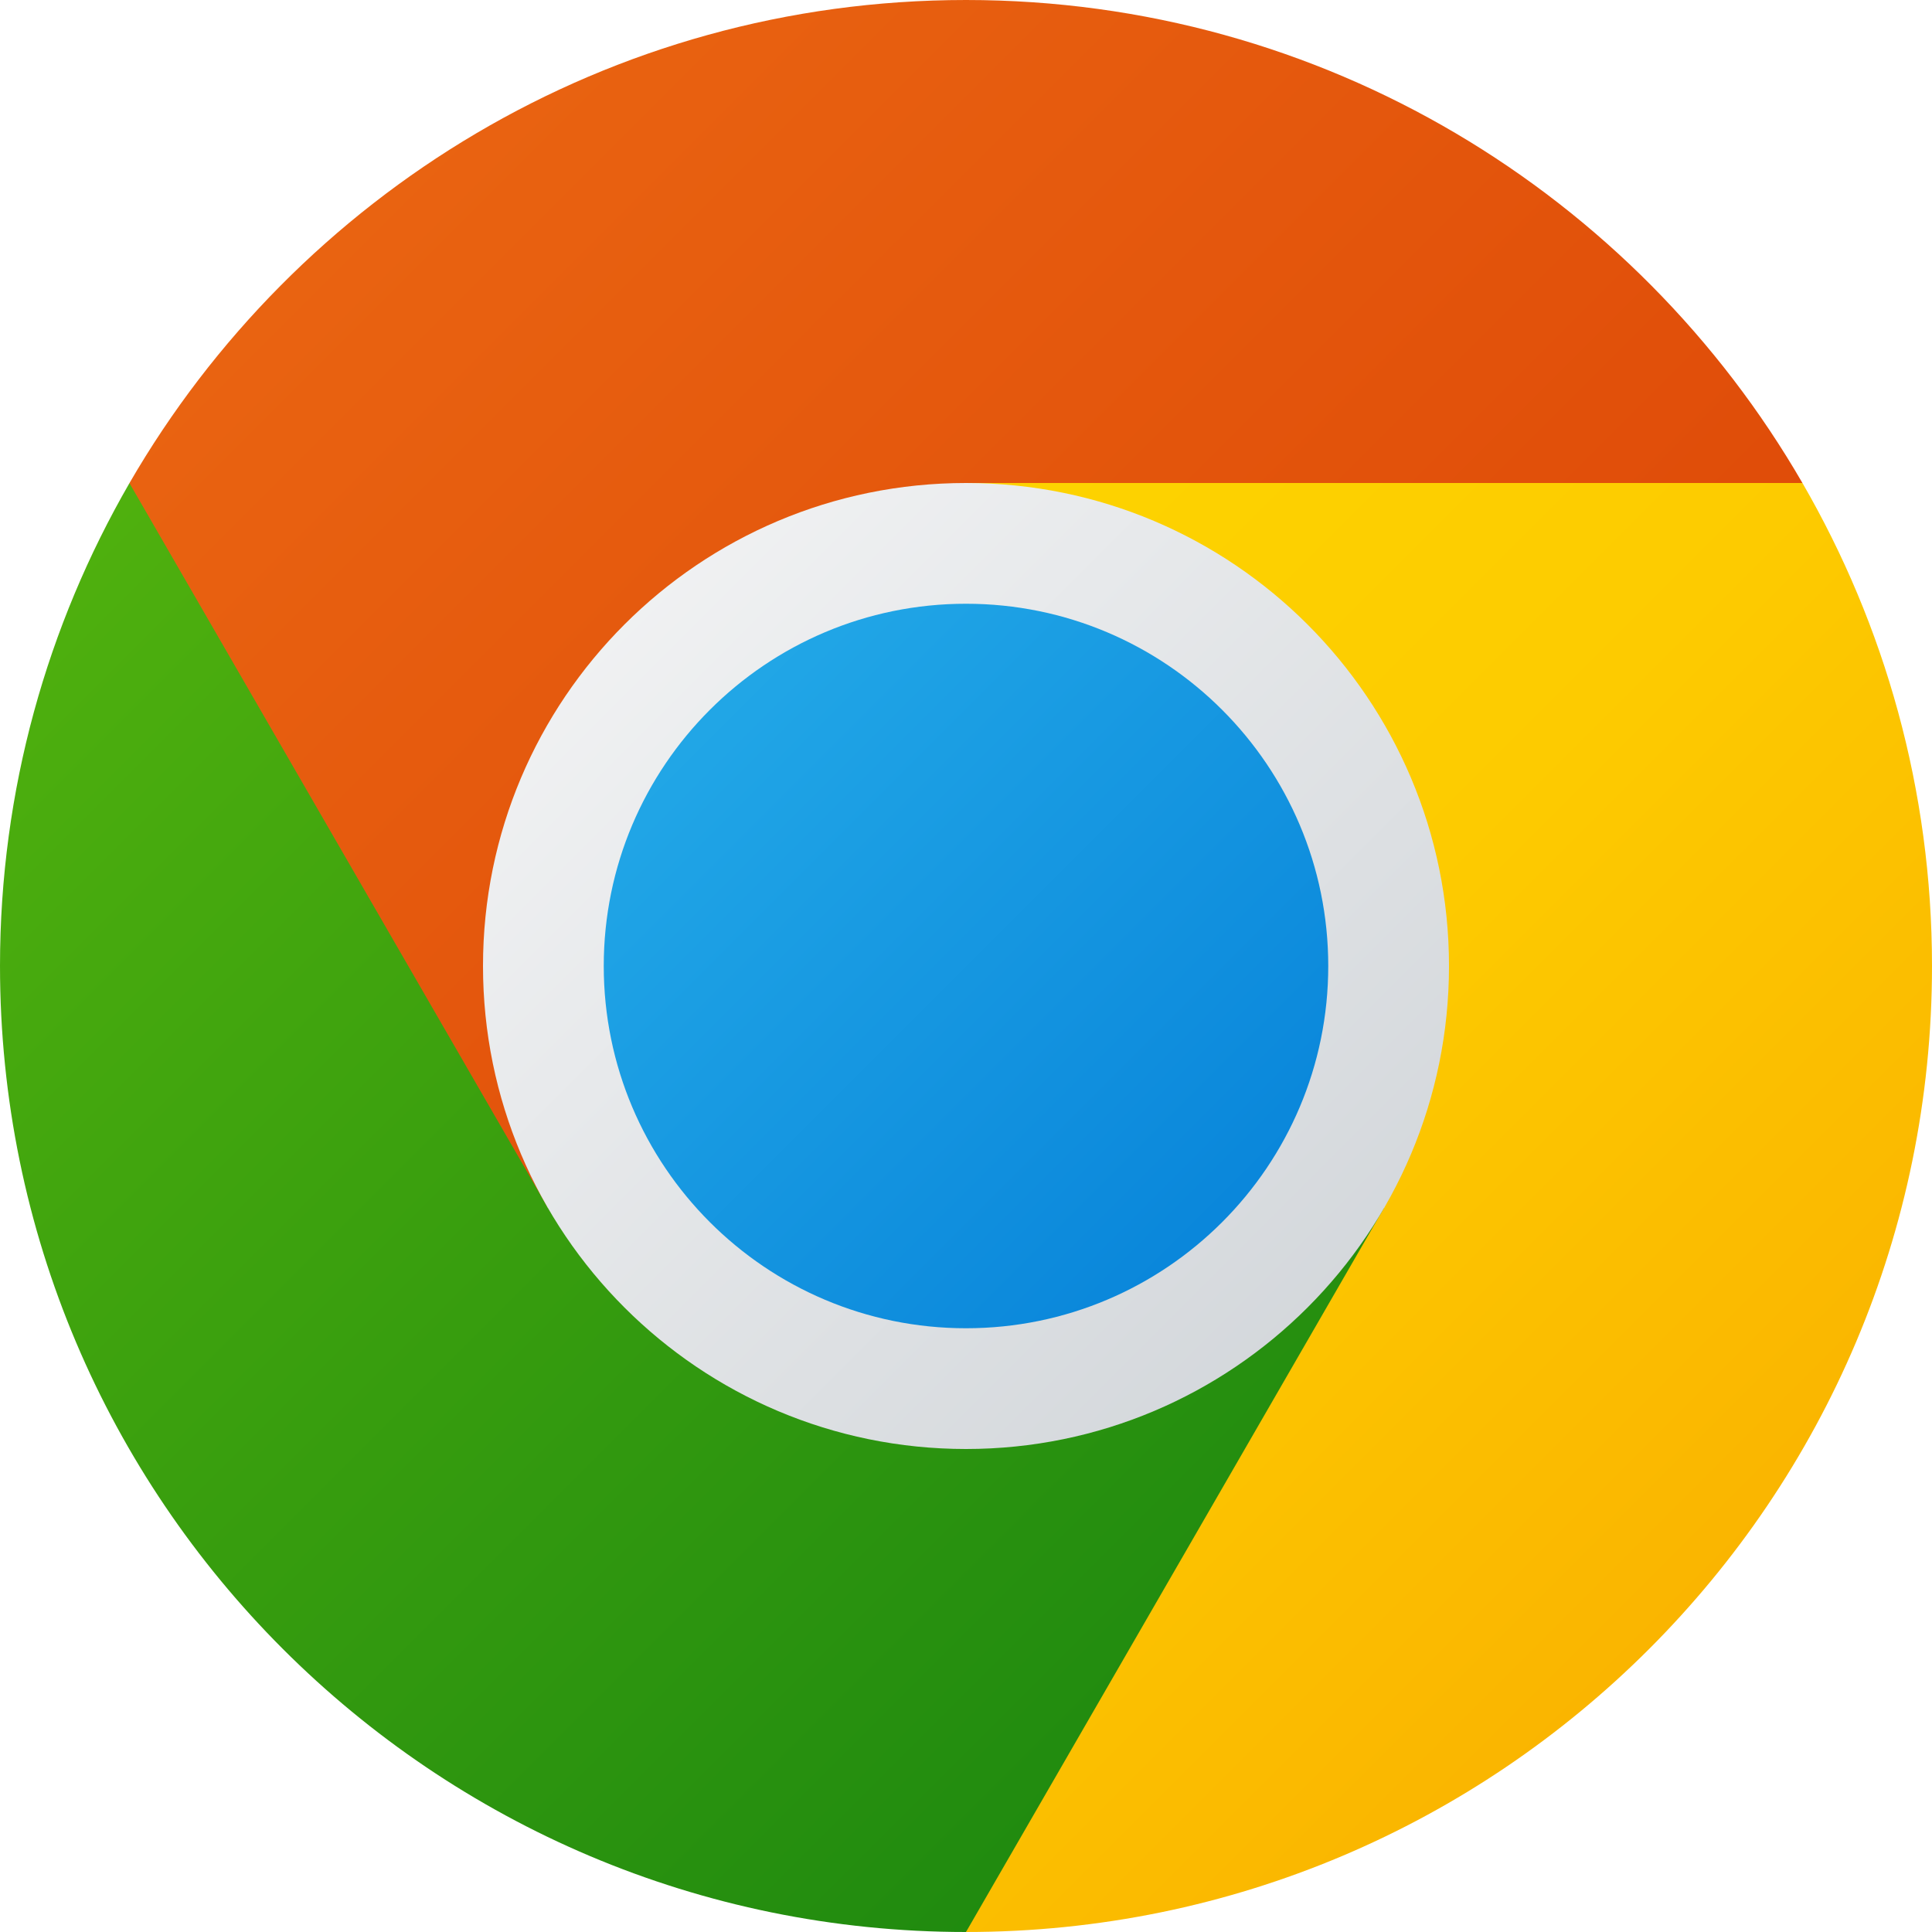
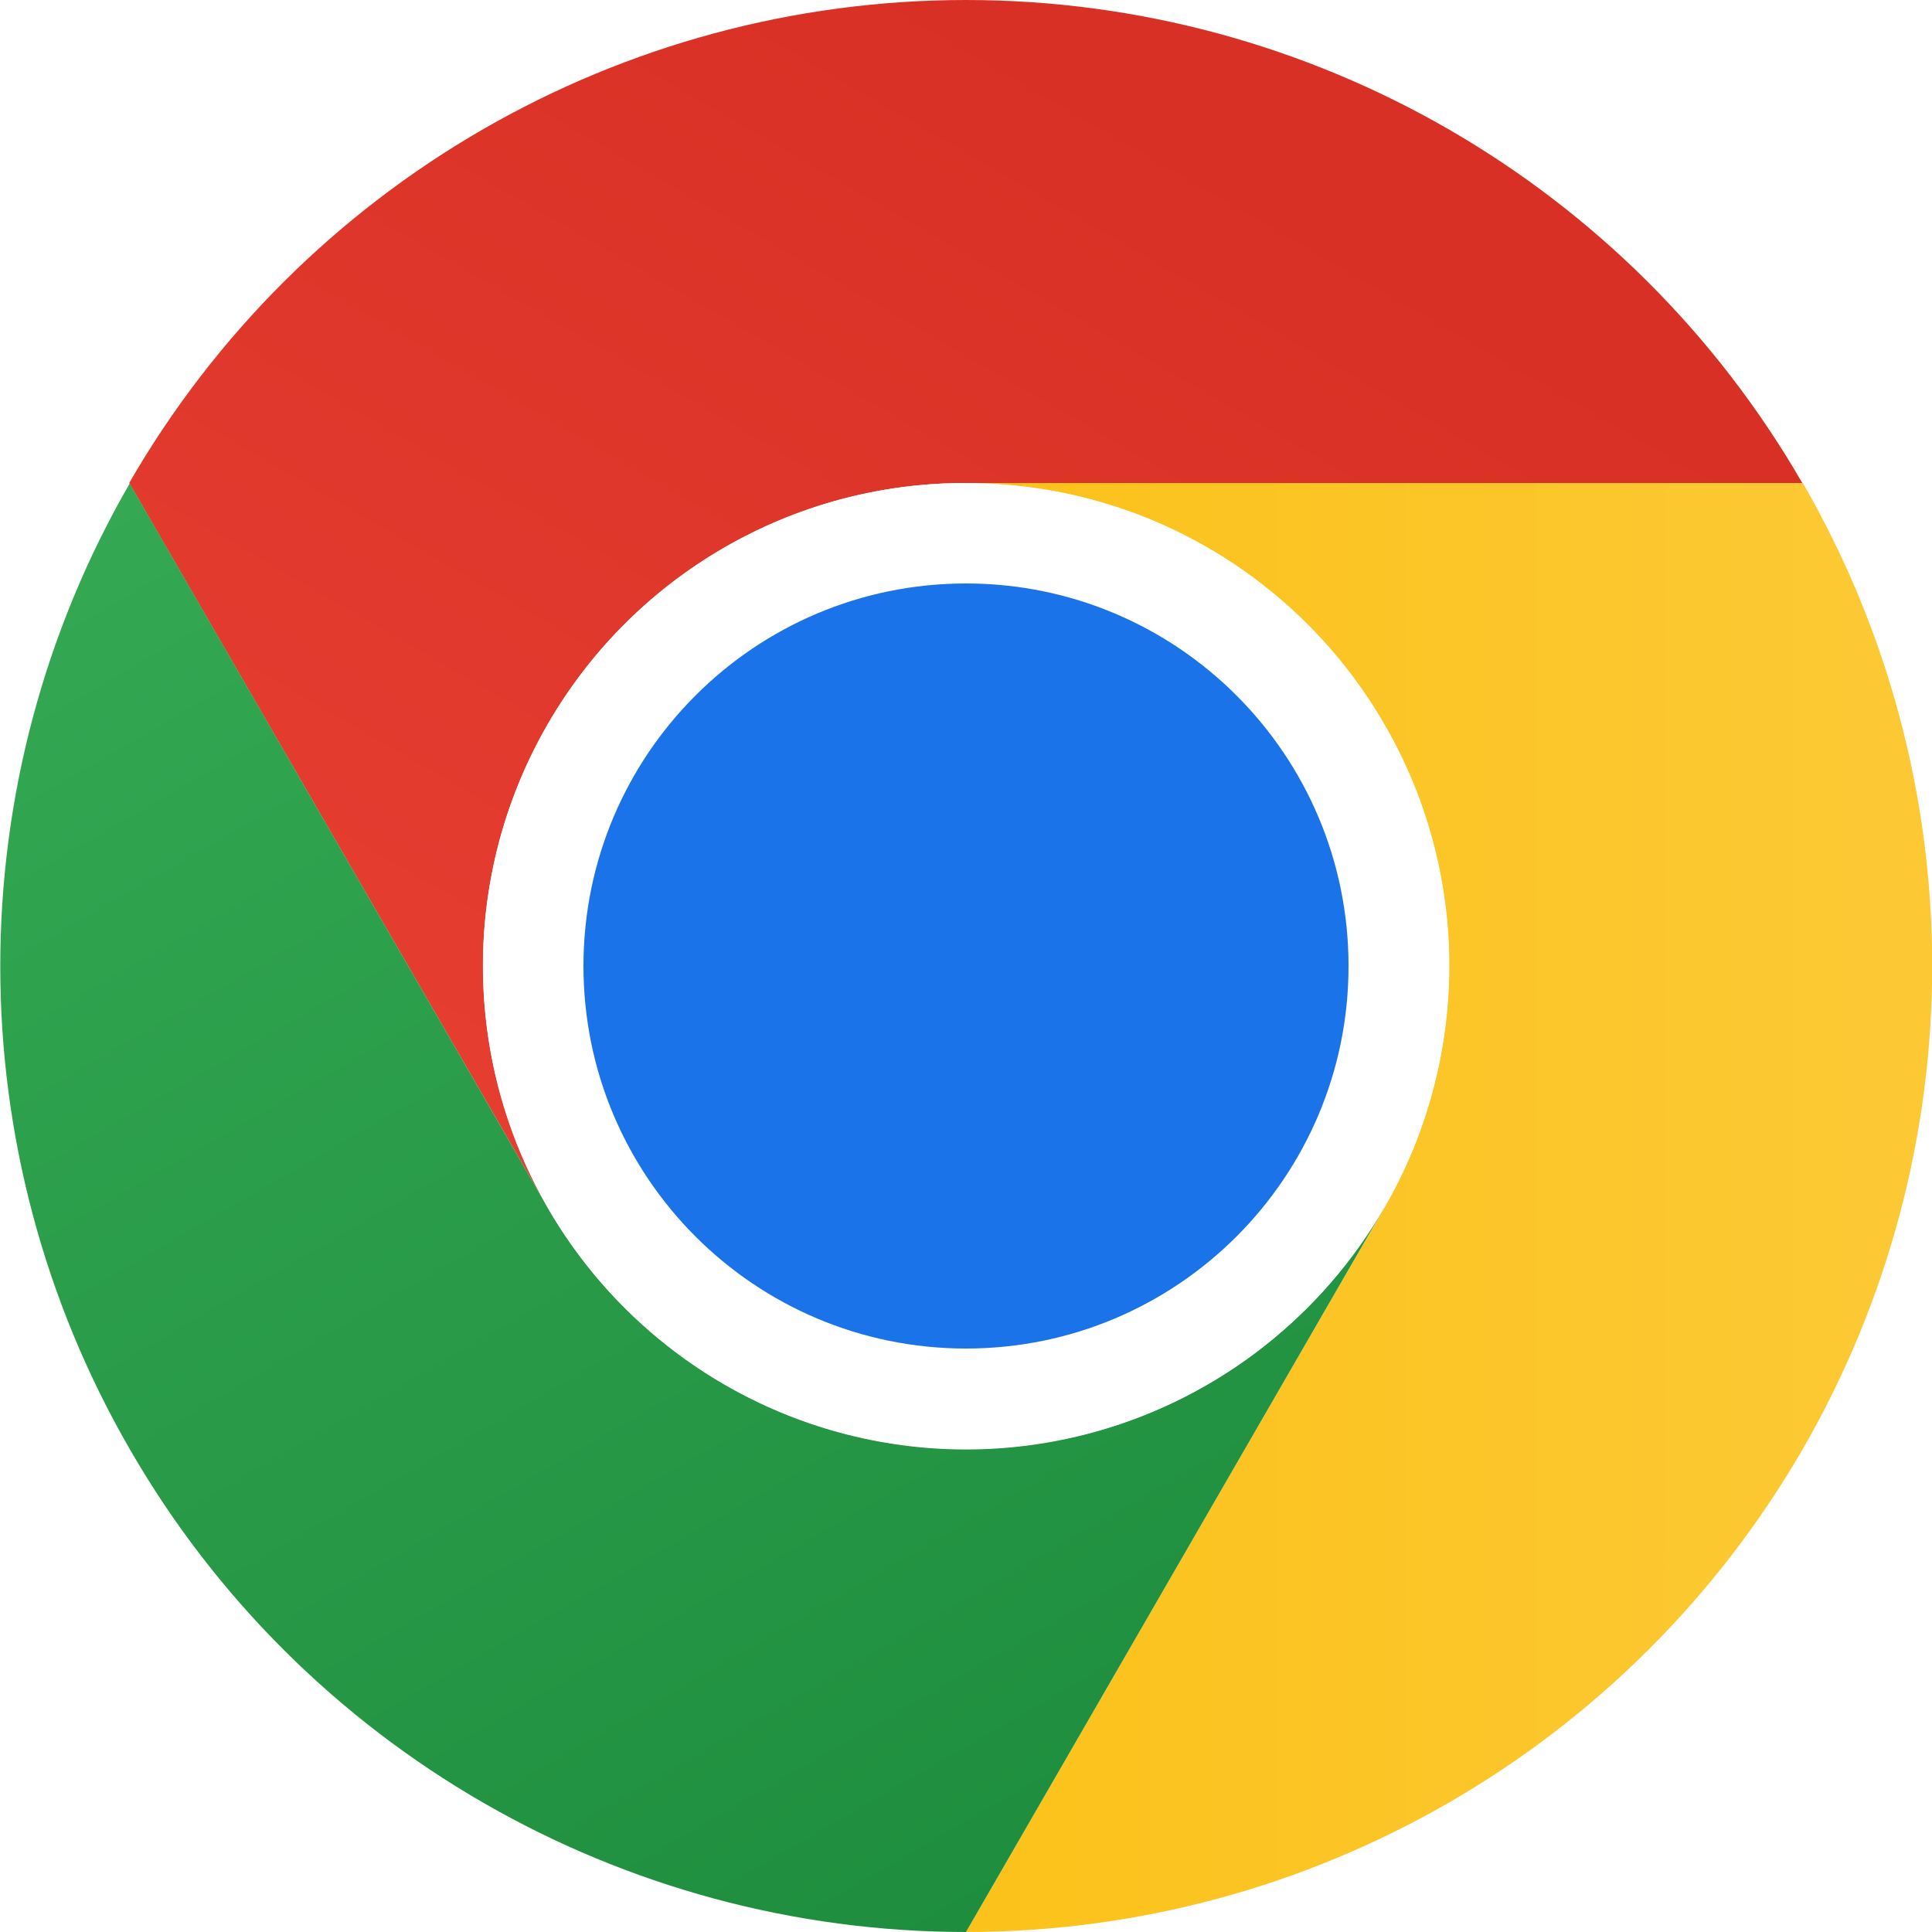
- <svg xmlns="http://www.w3.org/2000/svg" xmlns:xlink="http://www.w3.org/1999/xlink" width="16" height="16" viewBox="0 0 16 16" version="1.1" id="svg2112">
-   <defs id="defs2109">
-     <linearGradient id="linearGradient2216">
-       <stop style="stop-color:#c7ccd1;stop-opacity:1;" offset="0" id="stop2212" />
-       <stop style="stop-color:#fdfdfd;stop-opacity:1;" offset="1" id="stop2214" />
+ <svg xmlns="http://www.w3.org/2000/svg" width="16px" height="16px" viewBox="0 0 16 16" version="1.1">
+   <defs>
+     <linearGradient id="linear0" gradientUnits="userSpaceOnUse" x1="3.217" y1="15" x2="44.781" y2="15" gradientTransform="matrix(-0.166667,0.288675,-0.288675,-0.166667,18.9282,5.071797)">
+       <stop offset="0" style="stop-color:rgb(85.098%,18.824%,14.51%);stop-opacity:1;" />
+       <stop offset="1" style="stop-color:rgb(91.765%,26.275%,20.784%);stop-opacity:1;" />
    </linearGradient>
-     <linearGradient id="linearGradient1720">
-       <stop style="stop-color:#50b10e;stop-opacity:1;" offset="0" id="stop1716" />
-       <stop style="stop-color:#18840f;stop-opacity:1;" offset="1" id="stop1718" />
+     <linearGradient id="linear1" gradientUnits="userSpaceOnUse" x1="20.722" y1="47.679" x2="41.504" y2="11.684" gradientTransform="matrix(-0.166667,-0.288675,0.288675,-0.166667,5.071797,18.9282)">
+       <stop offset="0" style="stop-color:rgb(98.824%,78.824%,20.392%);stop-opacity:1;" />
+       <stop offset="1" style="stop-color:rgb(98.431%,73.725%,1.569%);stop-opacity:1;" />
    </linearGradient>
-     <linearGradient id="linearGradient1284">
-       <stop style="stop-color:#e96311;stop-opacity:1;" offset="0" id="stop1280" />
-       <stop style="stop-color:#da3f04;stop-opacity:1" offset="1" id="stop1282" />
+     <linearGradient id="linear2" gradientUnits="userSpaceOnUse" x1="26.598" y1="46.502" x2="5.816" y2="10.506" gradientTransform="matrix(0.333333,0,0,0.333333,0,0)">
+       <stop offset="0" style="stop-color:rgb(11.765%,55.686%,24.314%);stop-opacity:1;" />
+       <stop offset="1" style="stop-color:rgb(20.392%,65.882%,32.549%);stop-opacity:1;" />
    </linearGradient>
-     <linearGradient xlink:href="#linearGradient1284" id="linearGradient12497" x1="3.178" y1="3.178" x2="9.522" y2="9.522" gradientUnits="userSpaceOnUse" gradientTransform="matrix(1.778601,0,0,1.778601,-3.294118,-3.294118)" />
-     <linearGradient xlink:href="#linearGradient1720" id="linearGradient13173" x1="3.178" y1="3.178" x2="9.522" y2="9.522" gradientUnits="userSpaceOnUse" gradientTransform="matrix(1.778601,0,0,1.778601,-3.294118,-3.294118)" />
-     <linearGradient id="linearGradient1777">
-       <stop style="stop-color:#fedd00;stop-opacity:1;" offset="0" id="stop1773" />
-       <stop style="stop-color:#fdcb00;stop-opacity:1" offset="0.635" id="stop1818" />
-       <stop style="stop-color:#fab500;stop-opacity:1" offset="1" id="stop1775" />
-     </linearGradient>
-     <linearGradient xlink:href="#linearGradient1777" id="linearGradient1511" x1="2.357" y1="2.357" x2="13.643" y2="13.643" gradientUnits="userSpaceOnUse" />
-     <linearGradient id="linearGradient2466">
-       <stop style="stop-color:#26ade9;stop-opacity:1;" offset="0" id="stop2462" />
-       <stop style="stop-color:#0580d8;stop-opacity:1;" offset="1" id="stop2464" />
-     </linearGradient>
-     <linearGradient xlink:href="#linearGradient2466" id="linearGradient1931" x1="5" y1="5" x2="11" y2="11" gradientUnits="userSpaceOnUse" />
-     <linearGradient xlink:href="#linearGradient2216" id="linearGradient2210" x1="13.643" y1="13.643" x2="2.357" y2="2.357" gradientUnits="userSpaceOnUse" />
  </defs>
-   <path d="M 8,0 C 5.039,0 2.456,1.61 1.072,4.001 L 1.333,8.667 4.536,10 8,8 V 4 H 14.927 C 13.544,1.609 10.961,0 8,0 Z" style="fill:url(#linearGradient12497);fill-opacity:1;stroke-width:0.031" id="path1309" />
-   <path d="m 4.7e-5,8 c 0,4.418 3.582,8 8,8 l 3.509,-1.876 -0.045,-4.124 L 8,8 4.536,10 1.072,4.001 C 0.392,5.178 0,6.543 0,8" style="fill:url(#linearGradient13173);fill-opacity:1;stroke-width:0.031" id="path1449" />
-   <path d="m 8,8 3.464,2 -3.464,6 C 12.418,16 16,12.418 16,8 16,6.542 15.608,5.177 14.927,4 H 8 Z" style="fill:url(#linearGradient1511);stroke-width:0.031;fill-opacity:1" id="path1829" />
-   <ellipse style="opacity:1;fill:url(#linearGradient2210);stroke-linecap:round;stroke-linejoin:round;fill-opacity:1" id="path2202" cx="8" cy="8" rx="4" ry="4" />
-   <circle style="opacity:1;fill:url(#linearGradient1931);stroke-linecap:round;stroke-linejoin:round;fill-opacity:1" id="path1722" cx="8" cy="8" r="3" />
+   <g id="surface1">
+     <path style=" stroke:none;fill-rule:nonzero;fill:url(#linear0);" d="M 8 4 L 14.926 4 C 13.496 1.523 10.855 0 8 0 C 5.141 0 2.5 1.523 1.07 4 L 4.535 10 L 4.539 10 C 3.82 8.762 3.82 7.238 4.535 6 C 5.246 4.762 6.57 3.996 8 4 Z M 8 4 " />
+     <path style=" stroke:none;fill-rule:nonzero;fill:url(#linear1);" d="M 11.465 10 L 8 16 C 10.859 16 13.5 14.473 14.93 12 C 16.359 9.523 16.359 6.473 14.93 4 L 8 4 L 8 4.004 C 9.43 4 10.75 4.762 11.465 6 C 12.184 7.238 12.18 8.762 11.465 10 Z M 11.465 10 " />
+     <path style=" stroke:none;fill-rule:nonzero;fill:url(#linear2);" d="M 4.535 10 L 1.074 4.004 C -0.355 6.477 -0.355 9.527 1.074 12 C 2.5 14.477 5.145 16 8 16 L 11.465 10 L 11.461 10 C 10.75 11.238 9.43 12.004 8 12.004 C 6.57 12.004 5.25 11.238 4.535 10 Z M 4.535 10 " />
+     <path style=" stroke:none;fill-rule:nonzero;fill:rgb(100%,100%,100%);fill-opacity:1;" d="M 12 8 C 12 10.211 10.211 12 8 12 C 5.789 12 4 10.211 4 8 C 4 5.789 5.789 4 8 4 C 10.211 4 12 5.789 12 8 Z M 12 8 " />
+     <path style=" stroke:none;fill-rule:nonzero;fill:rgb(10.196%,45.098%,90.98%);fill-opacity:1;" d="M 11.168 8 C 11.168 9.75 9.75 11.168 8 11.168 C 6.25 11.168 4.832 9.75 4.832 8 C 4.832 6.25 6.25 4.832 8 4.832 C 9.75 4.832 11.168 6.25 11.168 8 Z M 11.168 8 " />
+   </g>
</svg>
